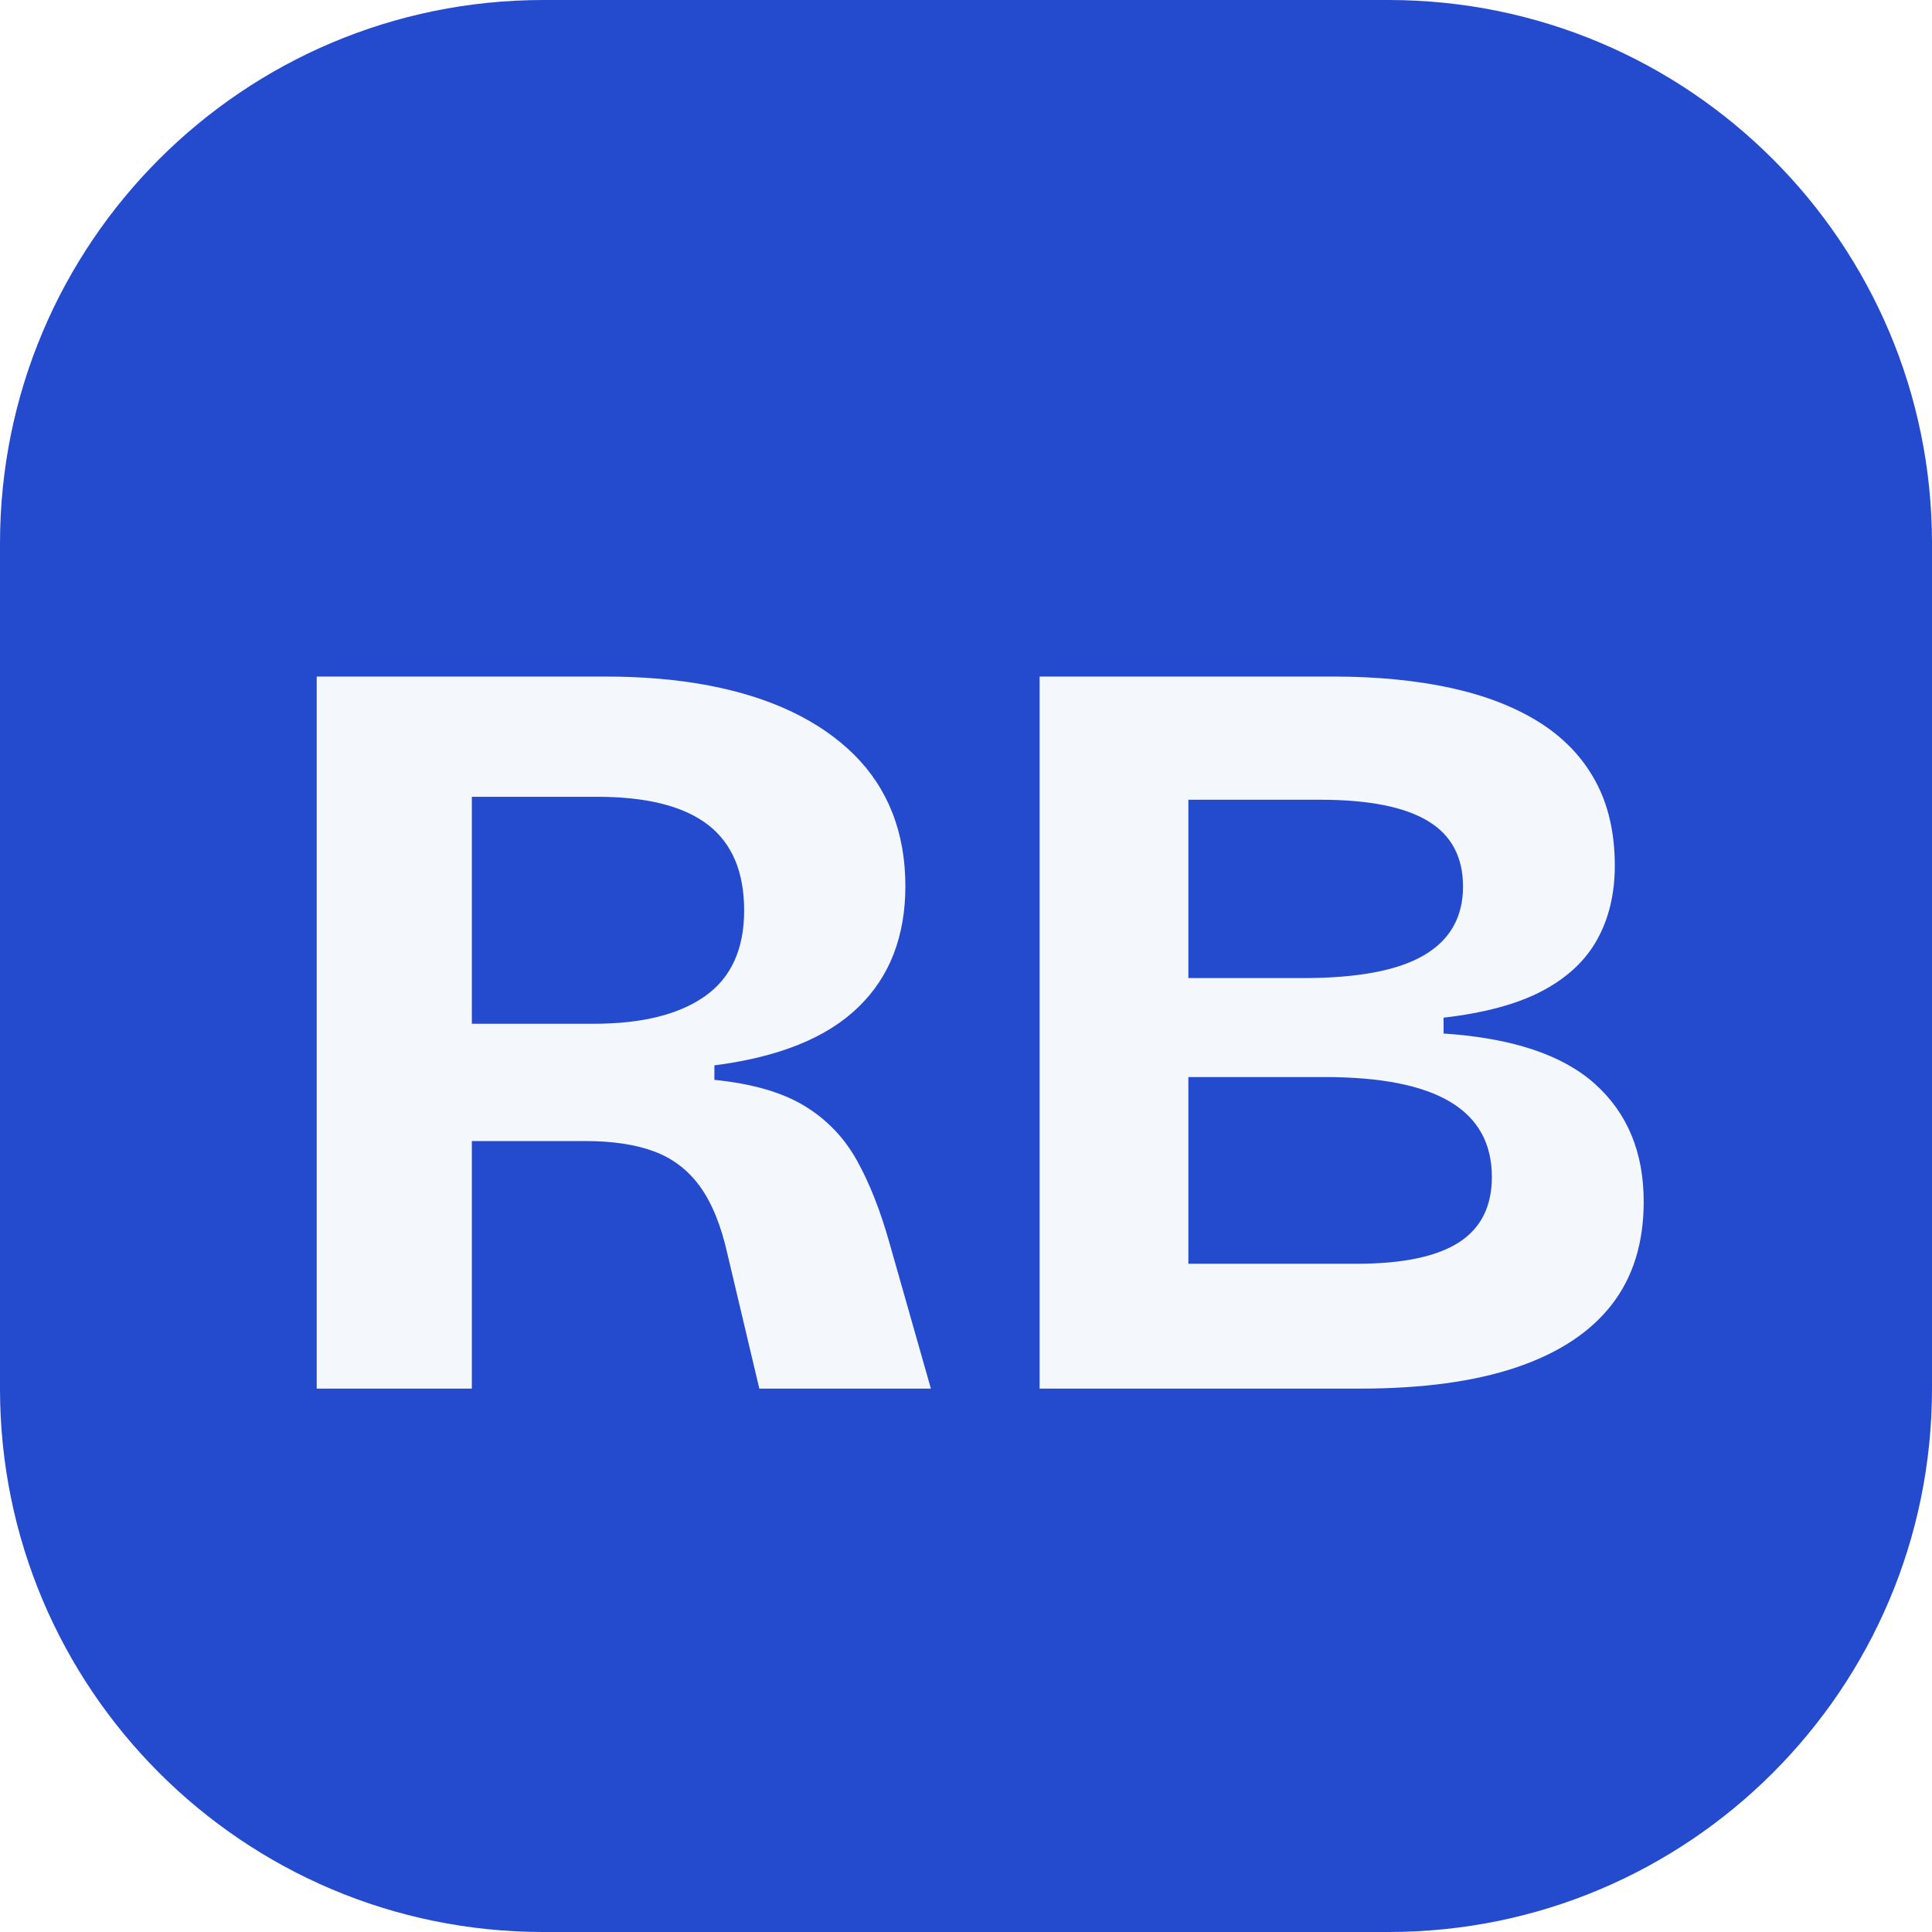
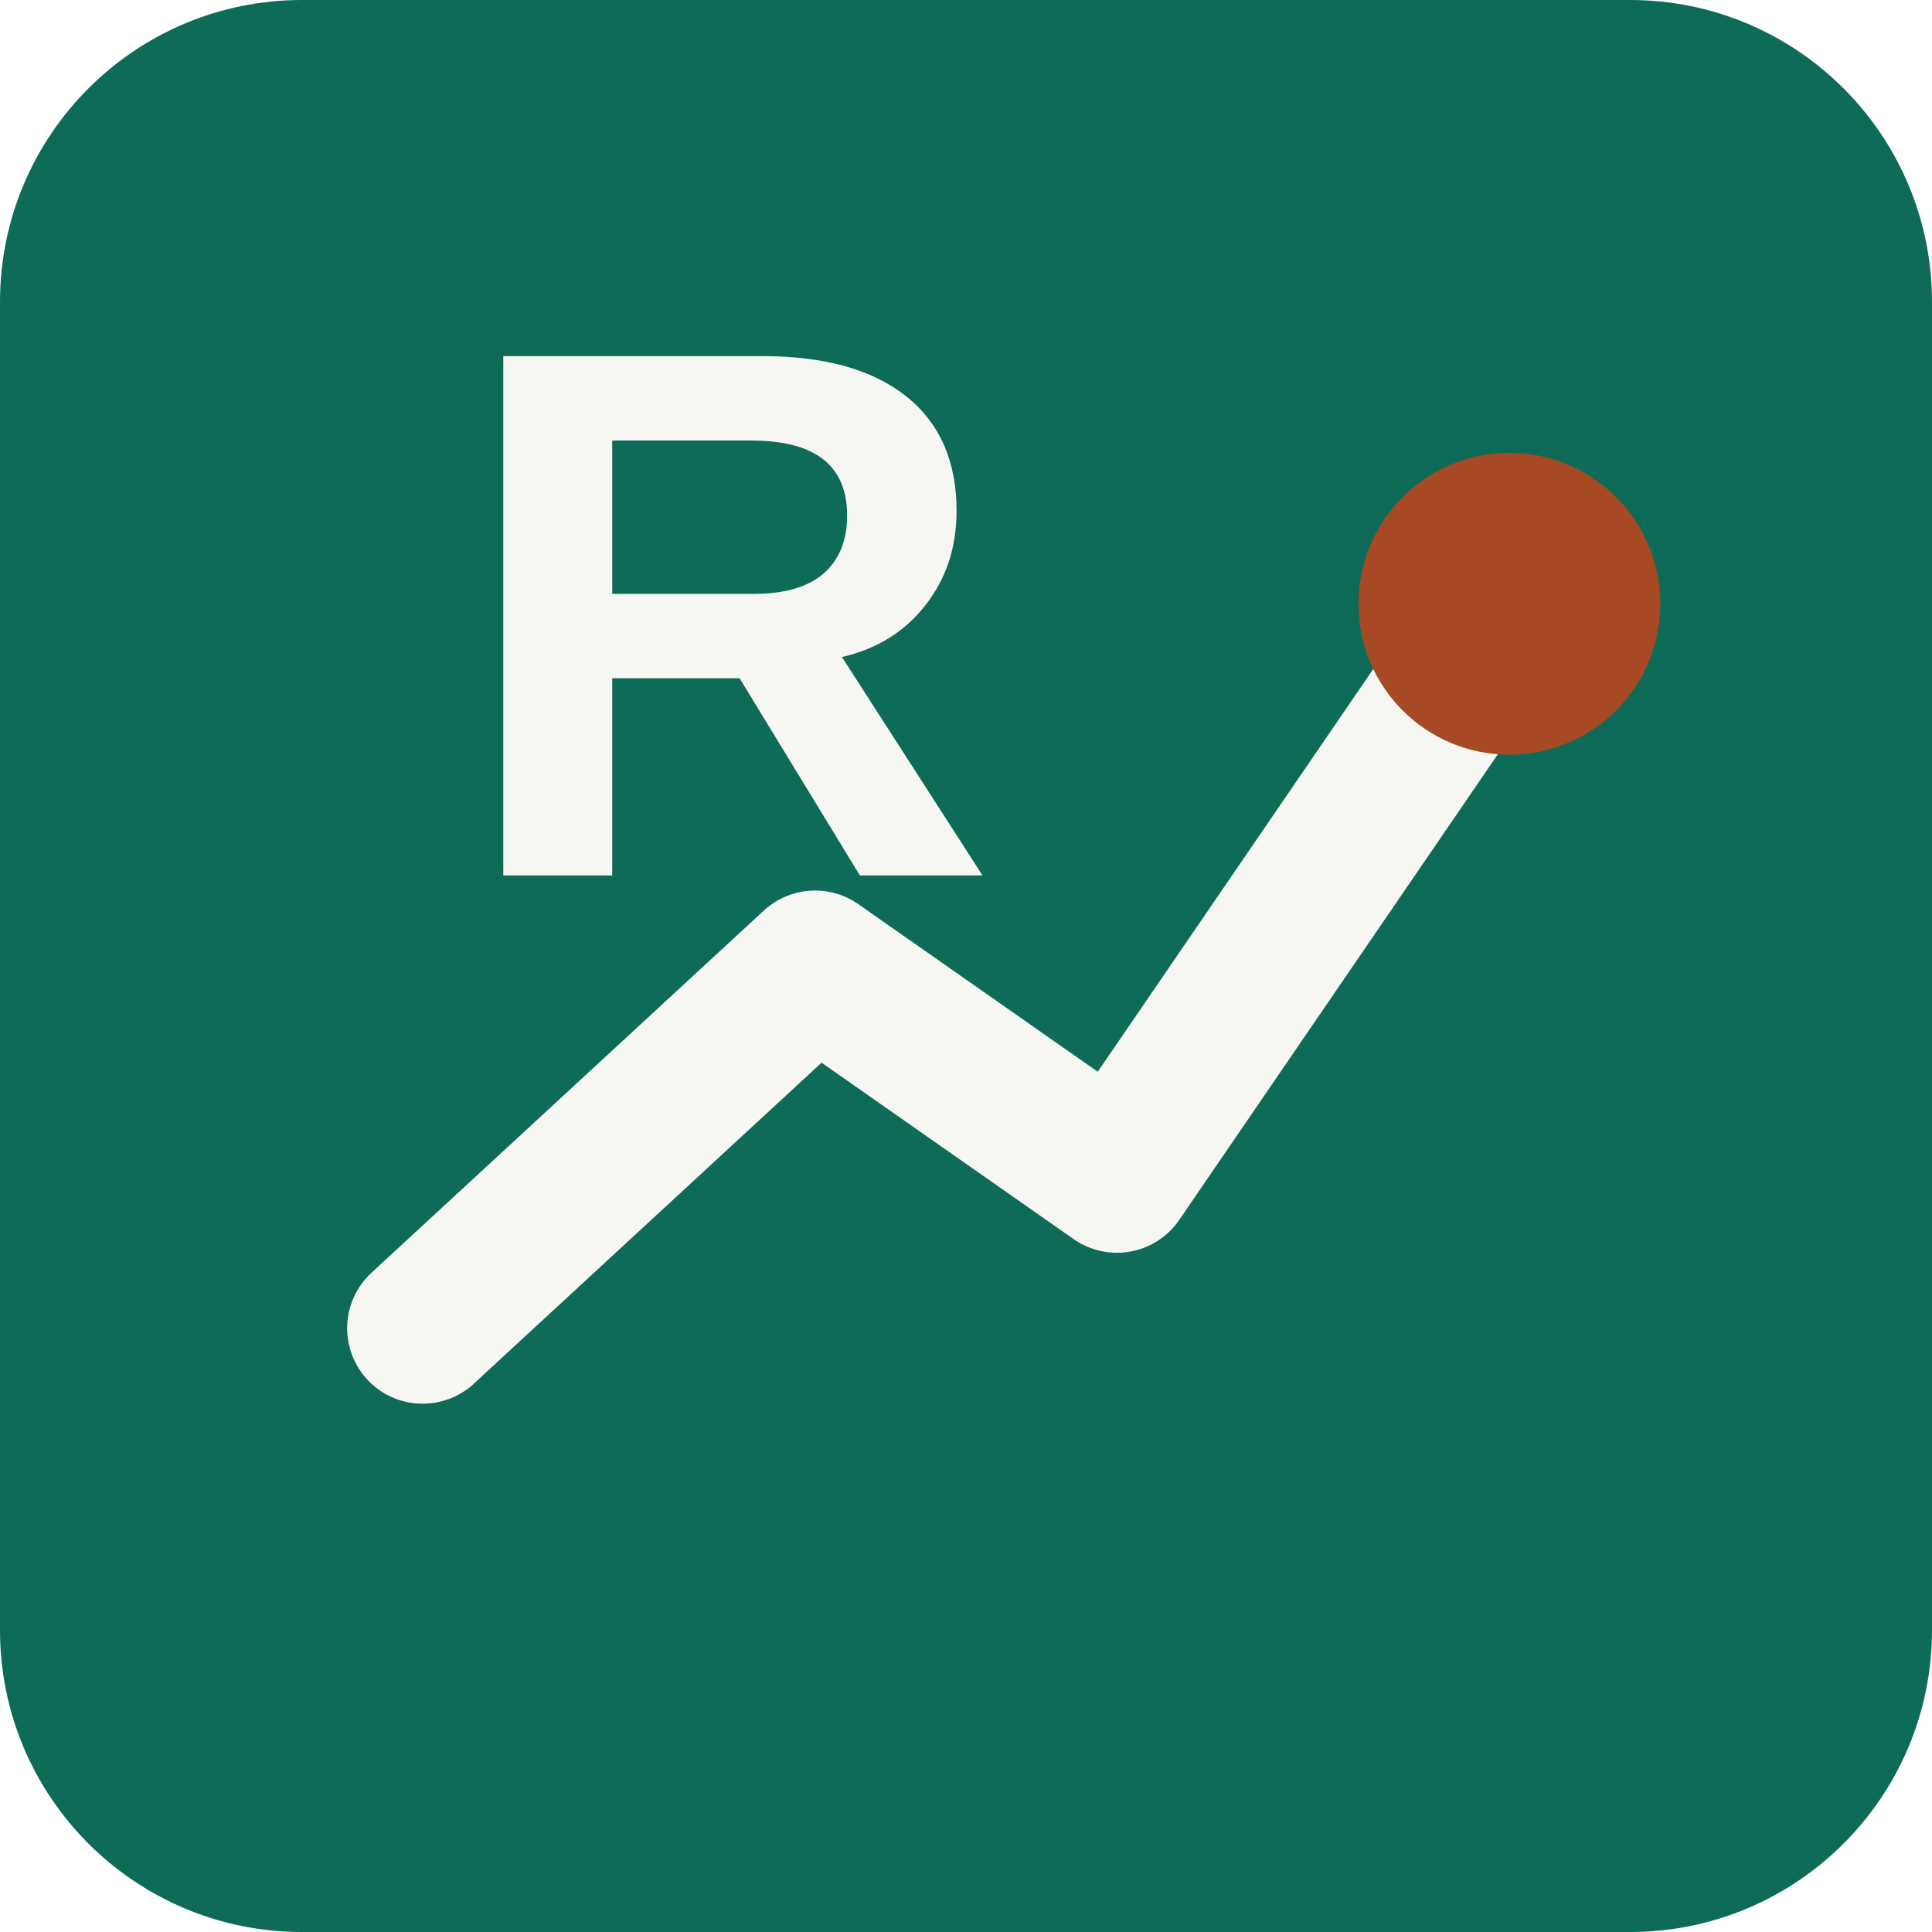
- <svg xmlns="http://www.w3.org/2000/svg" viewBox="0 0 32 32">
-   <rect width="32" height="32" rx="9" fill="#244ace" />
-   <g fill="#f4f7fc">
-     <path d="M69.714 0V660H337.212Q389.688 660 433.176 651.702Q476.664 643.405 510.402 627.226Q544.14 611.048 567.711 587.667Q591.283 564.286 603.306 533.643Q615.33 503 615.33 465.595Q615.33 431.238 604.533 403.048Q593.735 374.857 571.652 353.512Q549.569 332.167 516.319 318.774Q483.069 305.381 438.307 299.619V286.191Q490.735 280.881 521.604 262.179Q552.473 243.477 570.116 212Q587.759 180.524 600.473 135.405L638.973 0H479.952L450.38 124.857Q441.571 164.31 425.083 187.167Q408.594 210.024 382.725 219.751Q356.856 229.477 318.546 229.477H213.498V0ZM213.498 338.166H326.236Q393.403 338.166 429.642 363.786Q465.88 389.405 465.88 443.191Q465.88 496.858 432.225 522.703Q398.57 548.549 329.688 548.549H213.498Z" transform="translate(4 23) scale(0.01787 -0.01787)" />
-     <path d="M69.714 0V660H341.641Q402.069 660 450.283 649.56Q498.497 639.119 532.605 617.762Q566.712 596.405 584.783 563.31Q602.854 530.214 602.854 484.762Q602.854 445.857 586.652 416.464Q570.45 387.072 535.819 368.726Q501.188 350.381 444.164 343.833V329.143Q539.688 322.81 584.664 282.226Q629.64 241.643 629.64 173.333Q629.64 115.81 599.878 77.643Q570.116 39.476 511.759 19.738Q453.403 0 366.403 0ZM207.617 115.737H363.713Q427.189 115.737 458.046 135.356Q488.904 154.975 488.904 196.214Q488.904 242.595 450.487 265.691Q412.07 288.786 333.807 288.786H207.617ZM207.617 380.524H314.236Q389.927 380.524 426.046 401.726Q462.166 422.929 462.166 465.334Q462.166 506.691 429.392 526.251Q396.618 545.811 330.093 545.811H207.617Z" transform="translate(15.9732 23) scale(0.01787 -0.01787)" />
-   </g>
+ <svg xmlns="http://www.w3.org/2000/svg" viewBox="0 0 64 64" role="img" aria-label="Romain Bastiani">
+   <rect width="64" height="64" rx="10" fill="#0d6b57" />
+   <path d="M14 44 27 32l10 7 13-19" fill="none" stroke="#f6f7f2" stroke-width="5" stroke-linecap="round" stroke-linejoin="round" />
+   <circle cx="50" cy="20" r="5" fill="#a64924" />
+   <text x="15" y="29" fill="#f6f7f2" font-family="Segoe UI, Arial, sans-serif" font-size="25" font-weight="800">R</text>
</svg>
